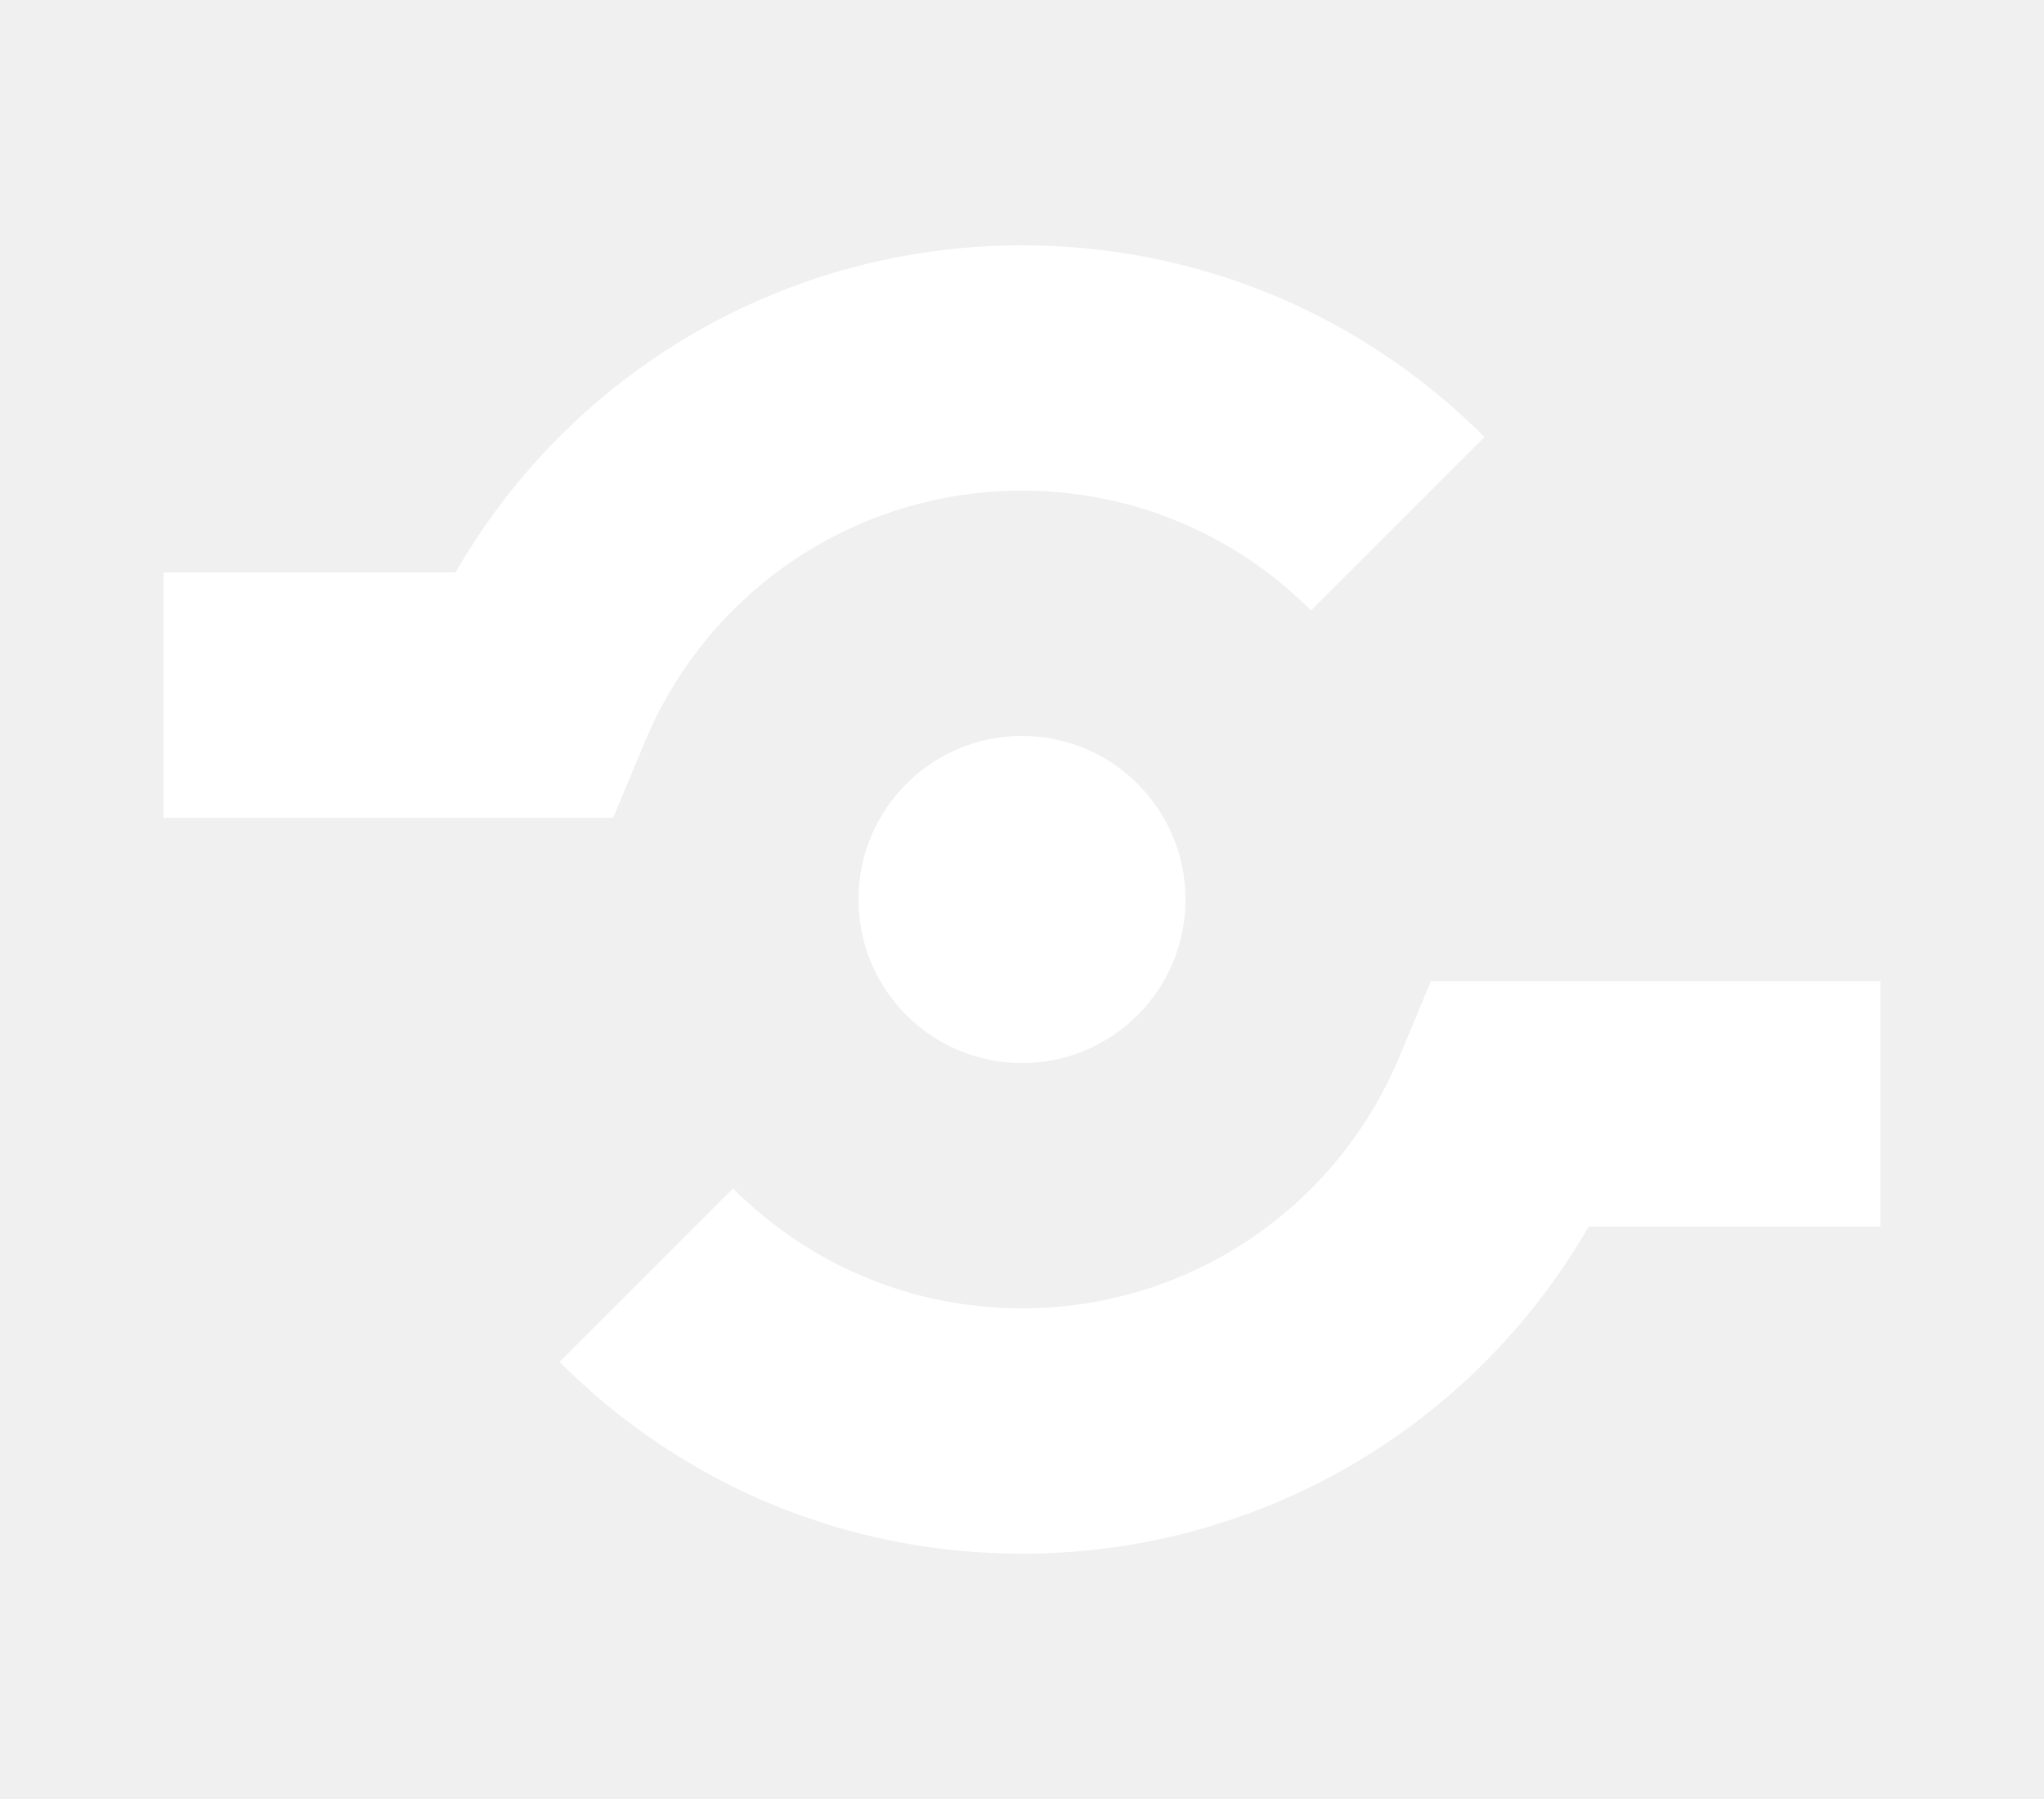
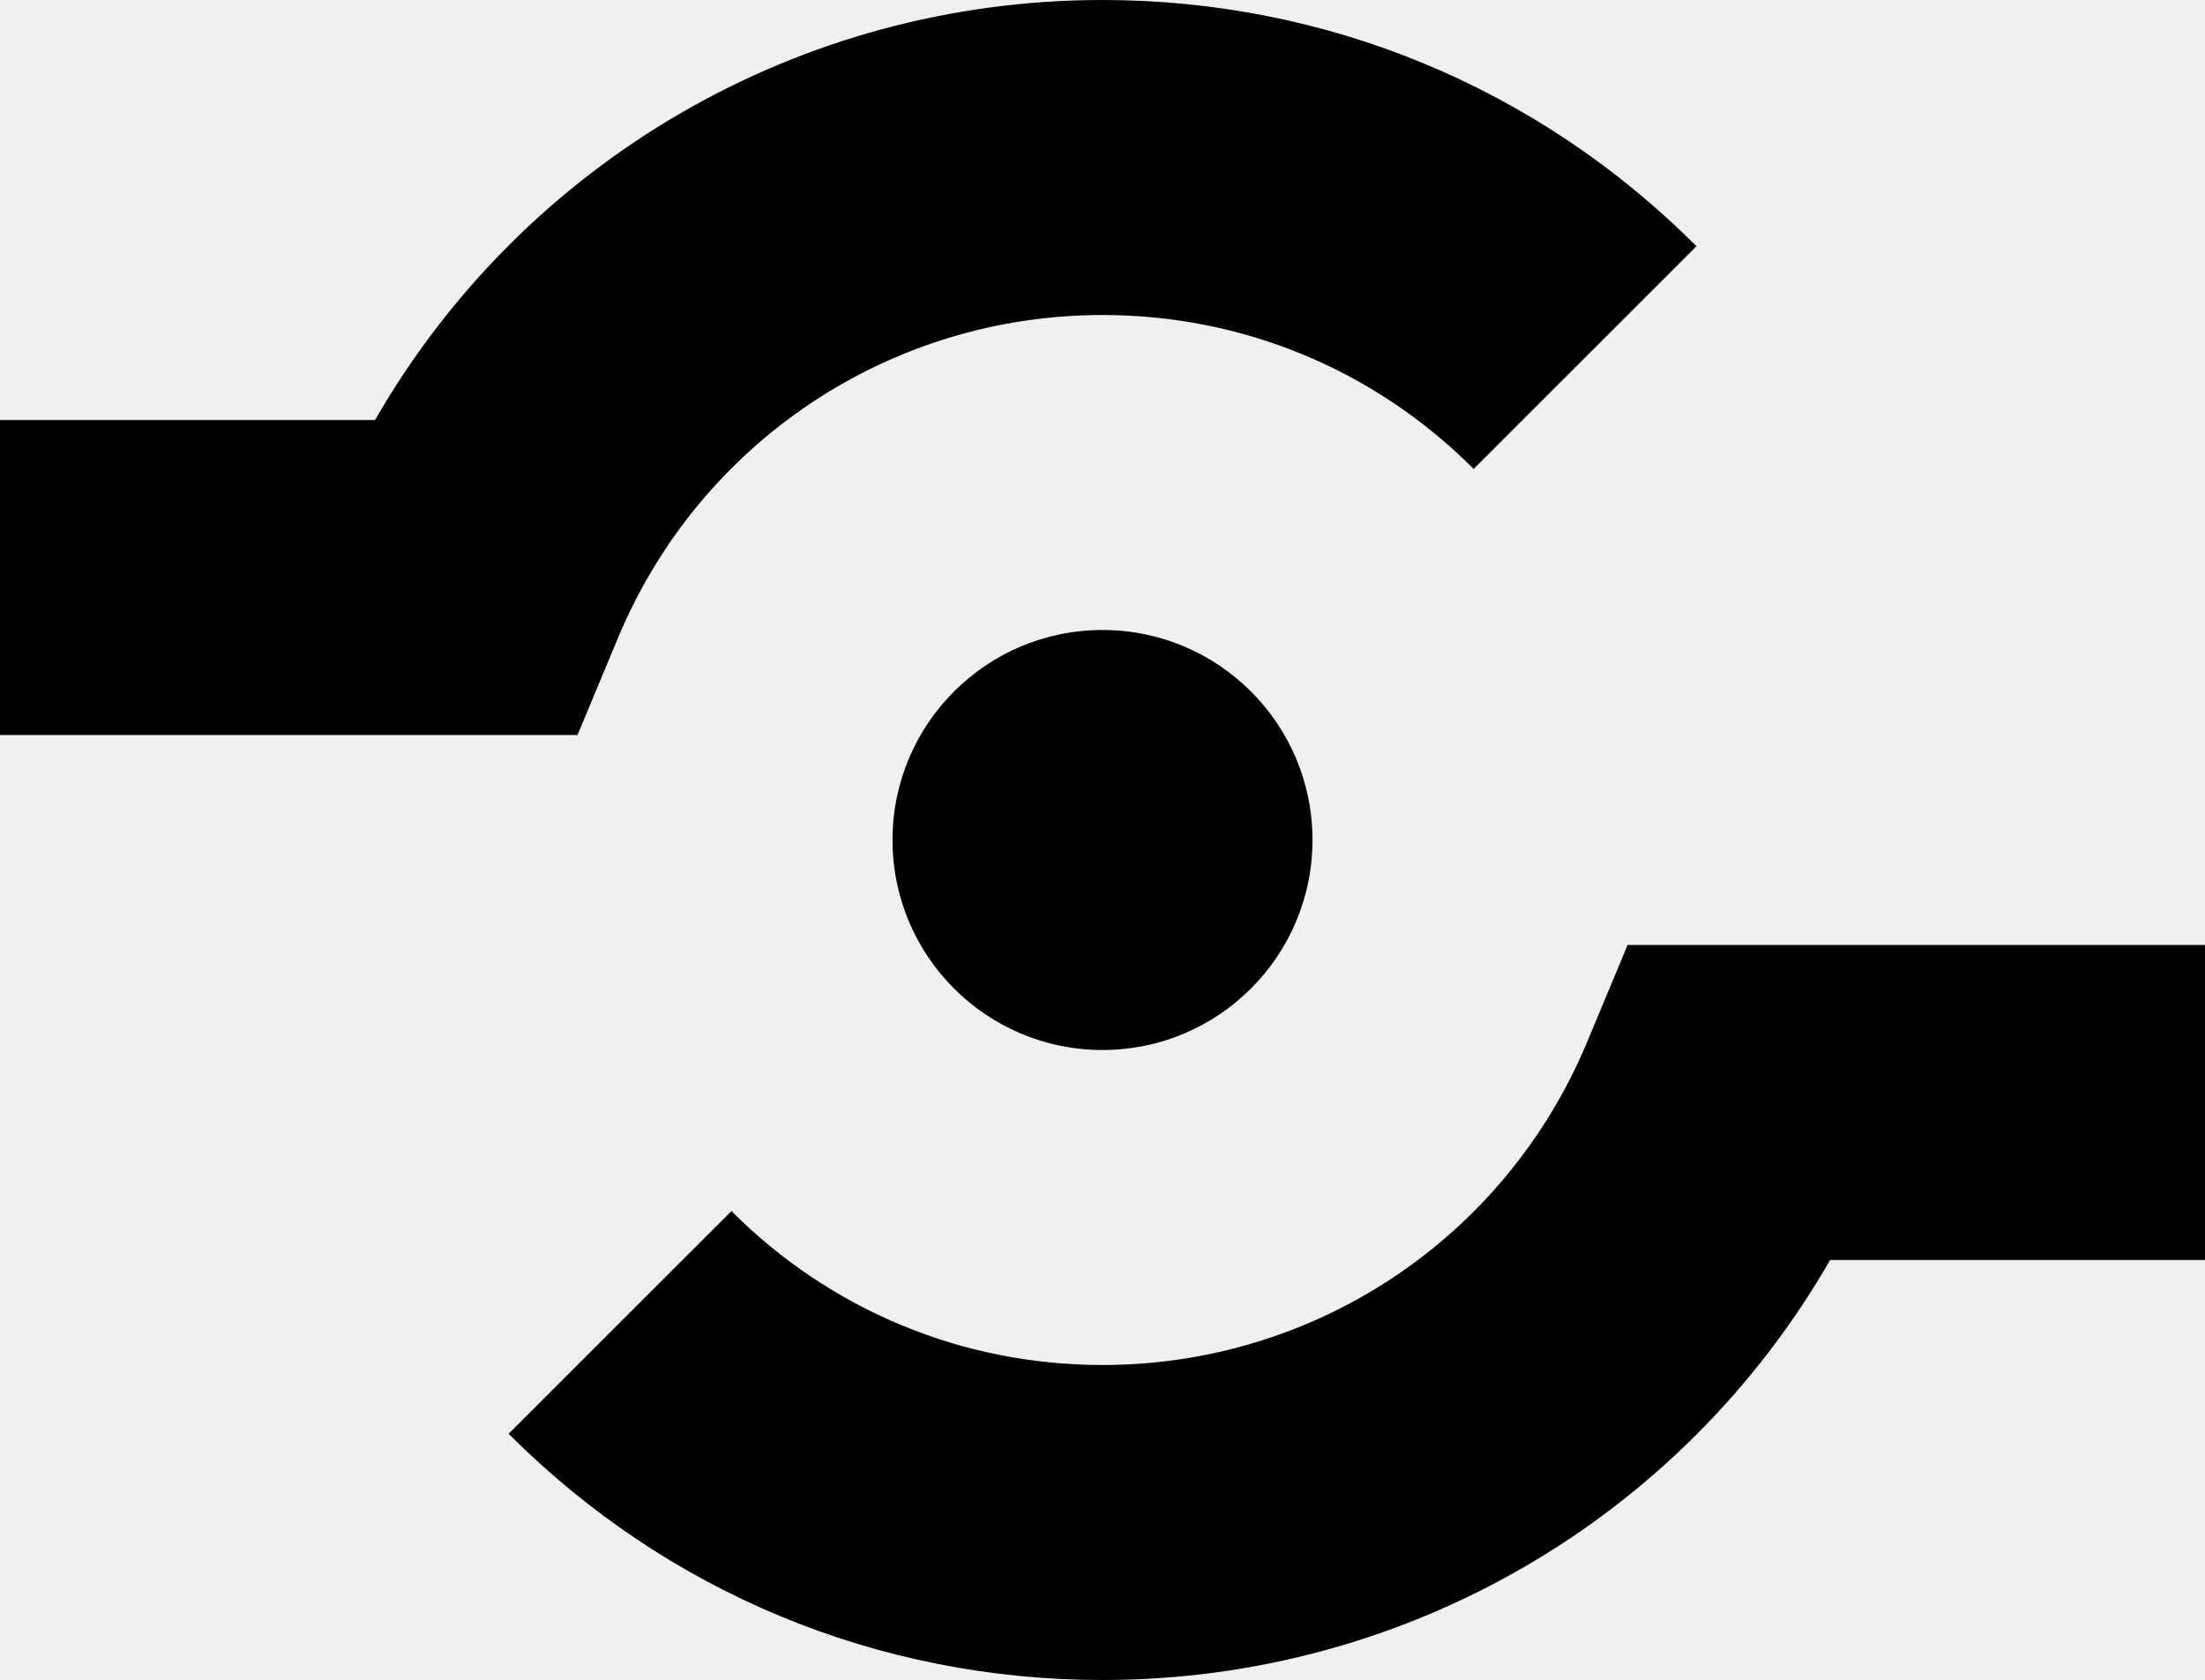
- <svg xmlns="http://www.w3.org/2000/svg" width="25" height="22">
-   <circle fill="#fff" cx="12.5" cy="11" r="2" />
-   <g fill="#fff">
-     <path d="M12.5 19c-2.137 0-4.146-.833-5.656-2.345l2.122-2.121c.944.945 2.2 1.466 3.534 1.466 2.025 0 3.836-1.208 4.616-3.077l.385-.923h5.499v3h-3.57c-1.416 2.459-4.037 4-6.93 4zM7.5 10h-5.5v-3h3.572c1.415-2.459 4.036-4 6.928-4 2.137 0 4.146.833 5.657 2.345l-2.122 2.121c-.944-.945-2.199-1.466-3.535-1.466-2.023 0-3.836 1.208-4.615 3.077l-.385.923z" />
+ <svg xmlns="http://www.w3.org/2000/svg" width="500px" height="381px" viewBox="0 0 500 381" version="1.1">
+   <description>Created with Sketch (http://www.bohemiancoding.com/sketch)</description>
+   <defs />
+   <g id="Page-1" stroke="none" stroke-width="1" fill="none" fill-rule="evenodd">
+     <g id="single" fill="#000000">
+       <ellipse d="M250,238.125 C276.299,238.125 297.619,216.803 297.619,190.5 C297.619,164.197 276.299,142.875 250,142.875 C223.701,142.875 202.381,164.197 202.381,190.5 C202.381,216.803 223.701,238.125 250,238.125 Z M250,238.125" id="Oval" cx="250" cy="190.5" rx="47.619" ry="47.625" />
+       <g id="Group">
+         <path d="M250,381 C199.119,381 151.286,361.164 115.333,325.16 L165.857,274.653 C188.333,297.156 218.238,309.562 250,309.562 C298.214,309.562 341.333,280.797 359.905,236.291 L369.071,214.312 L500,214.312 L500,285.75 L415,285.75 C381.286,344.305 318.881,381 250,381 L250,381 L250,381 L250,381 Z M130.952,166.688 L0,166.688 L0,95.25 L85.048,95.25 C118.738,36.695 181.143,0 250,0 C300.881,0 348.714,19.836 384.69,55.84 L334.167,106.347 C311.69,83.844 281.81,71.438 250,71.438 C201.833,71.438 158.667,100.203 140.119,144.709 L130.952,166.688 L130.952,166.688 L130.952,166.688 L130.952,166.688 Z M130.952,166.688" id="Shape" />
+       </g>
+     </g>
  </g>
</svg>
